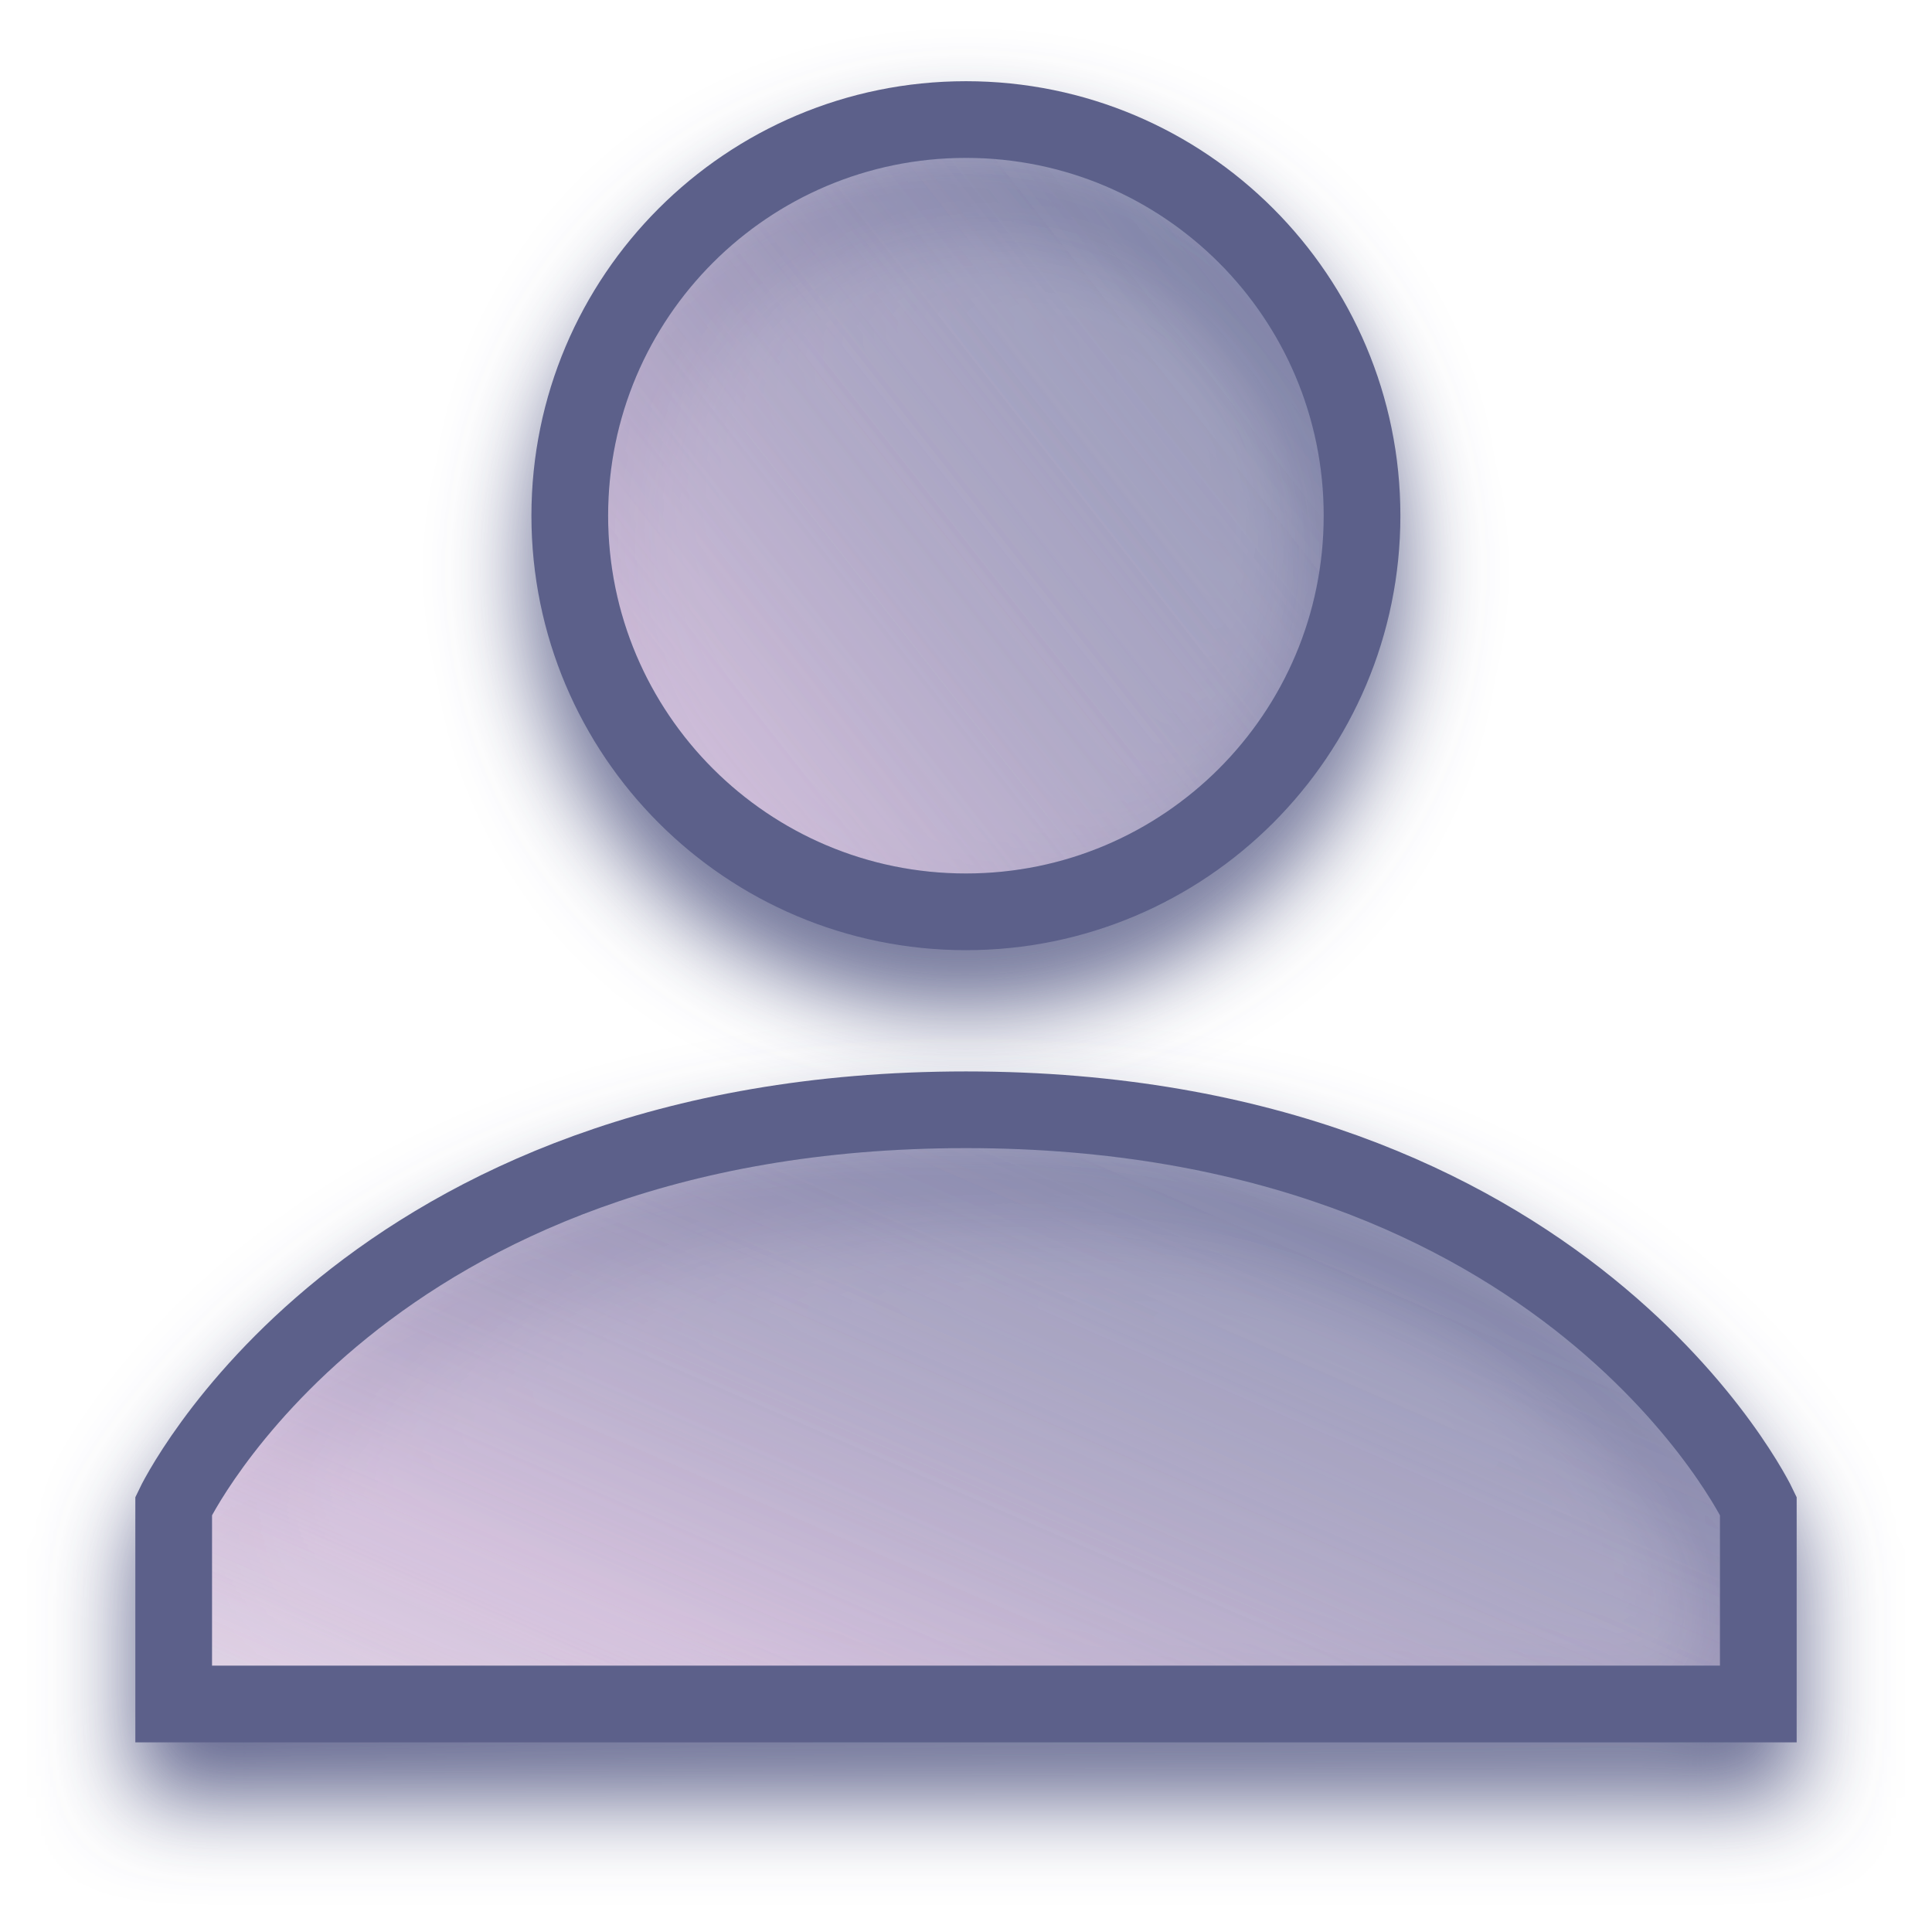
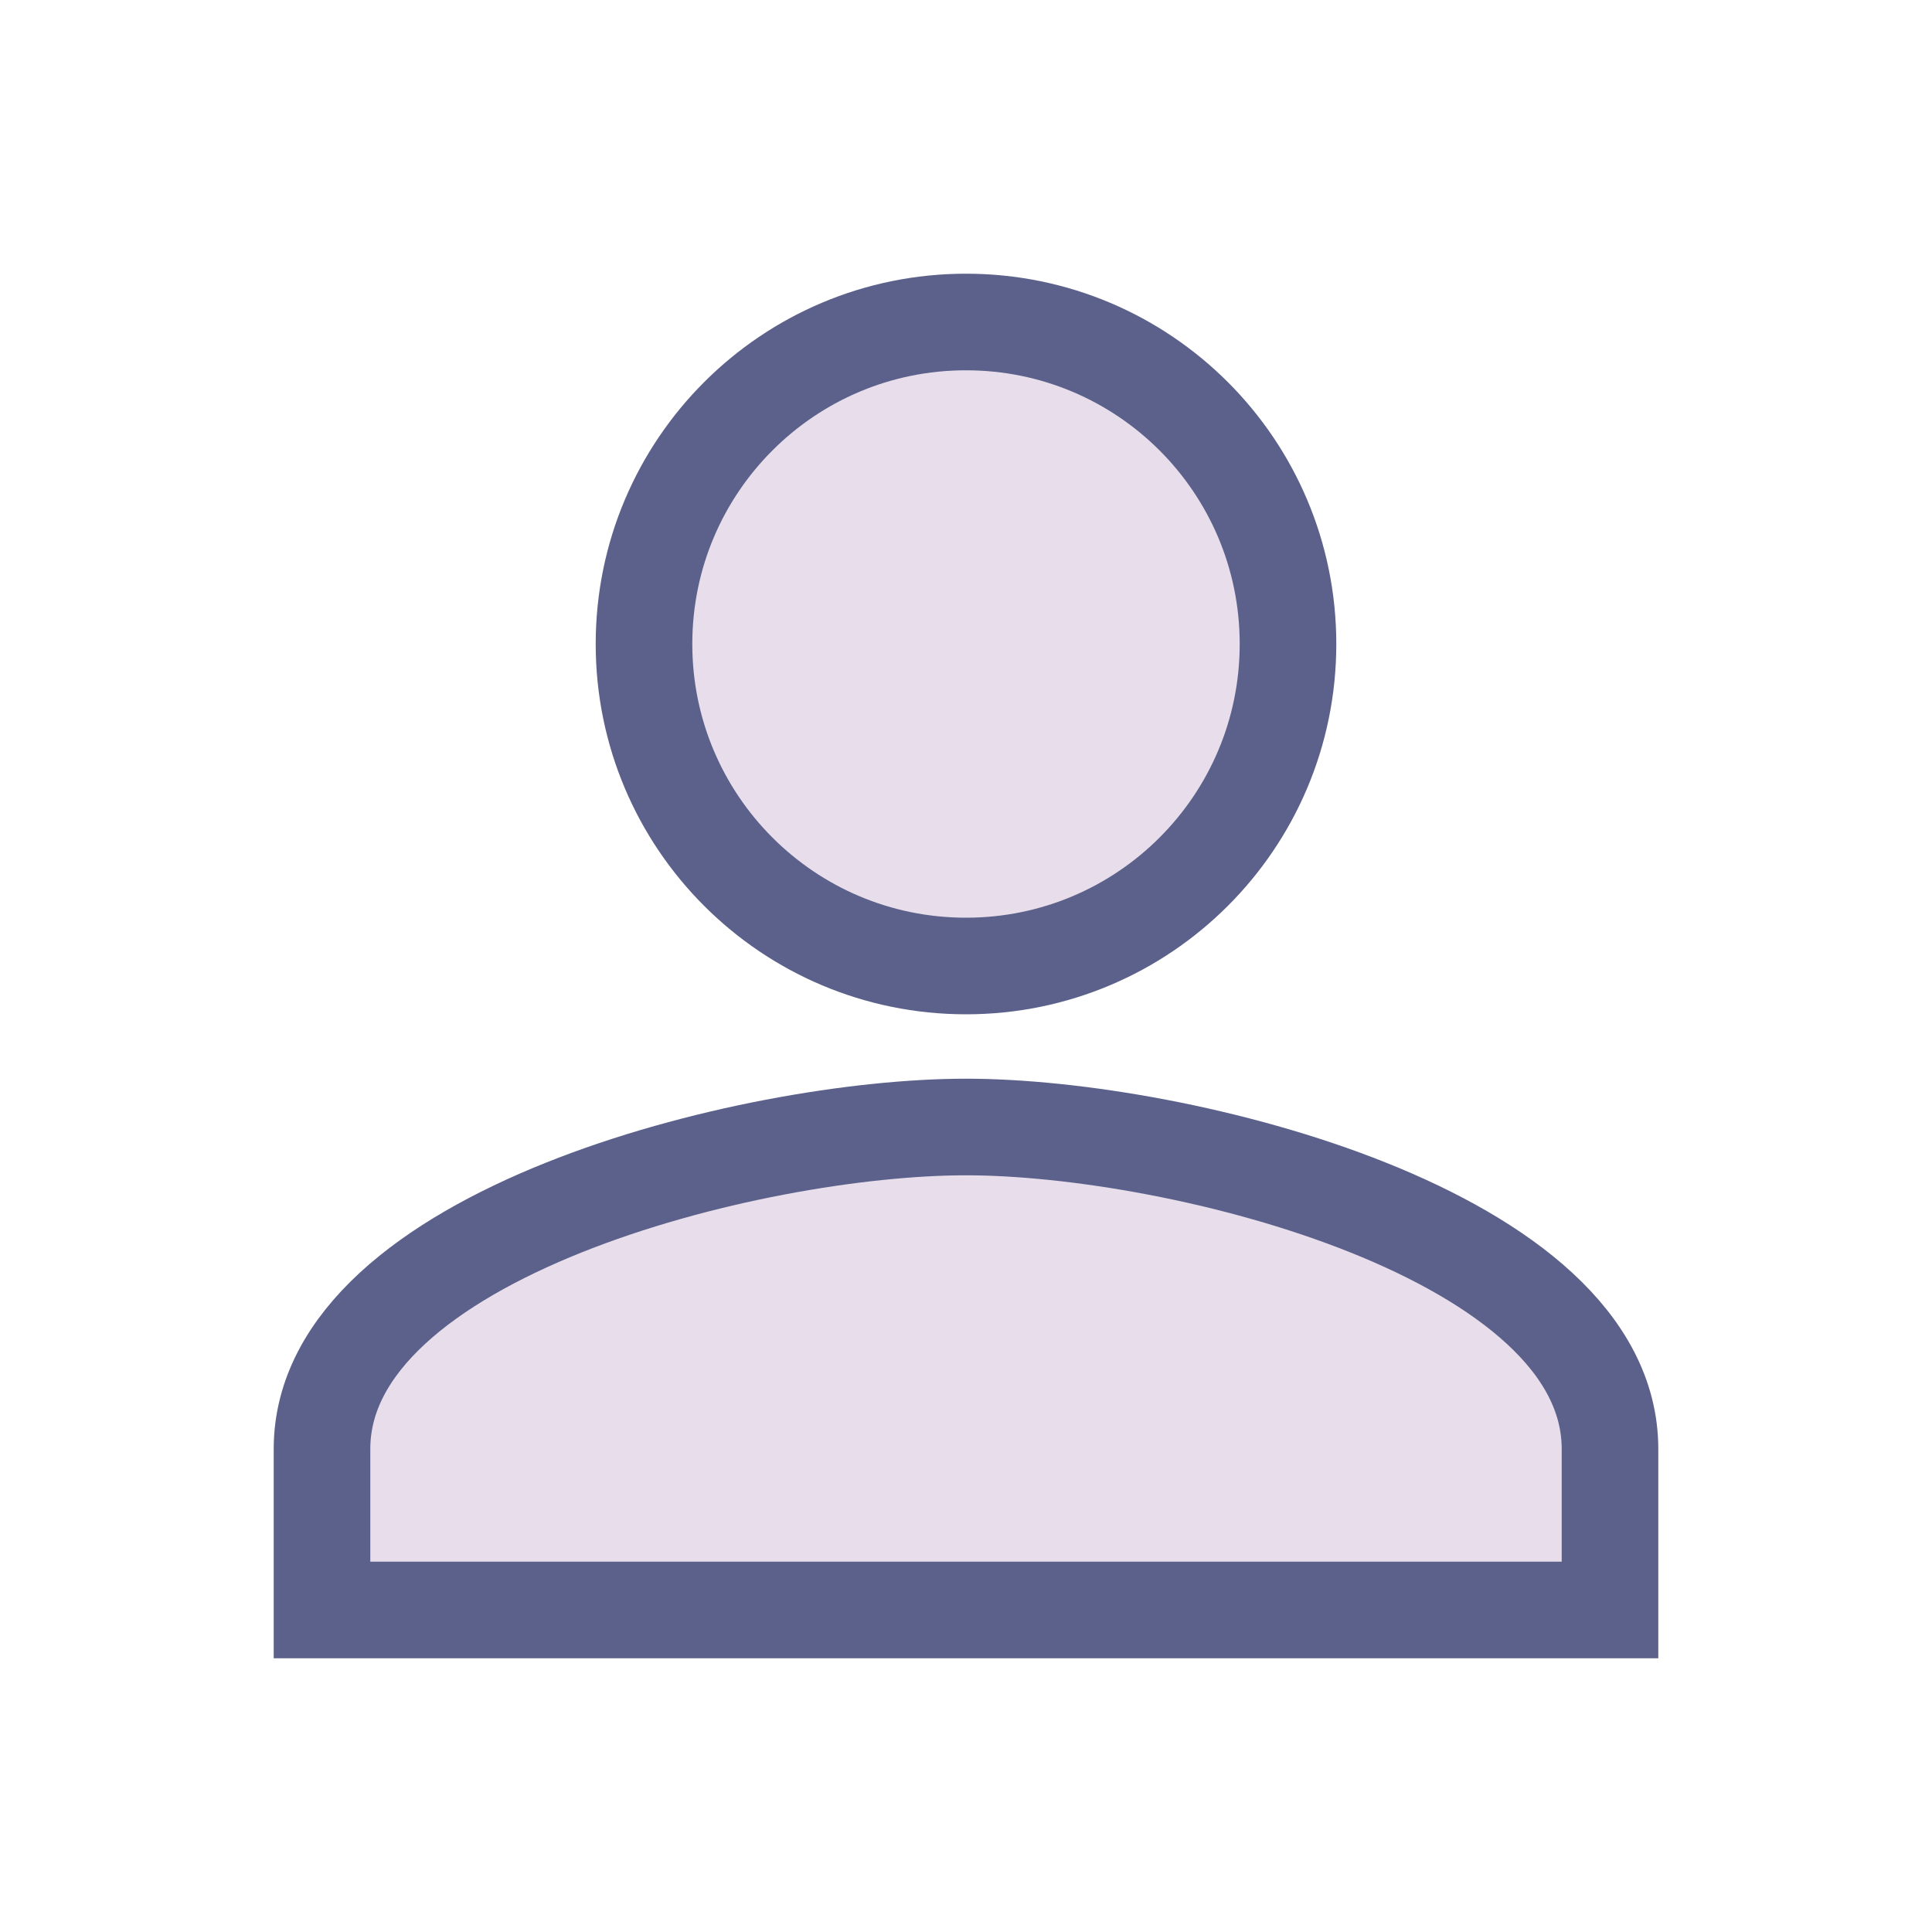
- <svg xmlns="http://www.w3.org/2000/svg" width="42.826" height="42.826" viewBox="0 0 42.826 42.826">
-   <defs>
-     <linearGradient id="linear-gradient" x1="1" y1="0.215" x2="0" y2="1" gradientUnits="objectBoundingBox">
-       <stop offset="0" stop-color="#5b618a" />
-       <stop offset="0" stop-color="#6e75a0" stop-opacity="0.431" />
-       <stop offset="0.833" stop-color="#e3cce9" stop-opacity="0.71" />
-       <stop offset="1" stop-color="#e8deeb" />
-     </linearGradient>
-     <filter id="Ellipse_213" x="8.781" y="0" width="25.263" height="25.263" filterUnits="userSpaceOnUse">
-       <feOffset dy="1.2" input="SourceAlpha" />
-       <feGaussianBlur stdDeviation="1" result="blur" />
-       <feFlood flood-color="#5b618a" />
-       <feComposite operator="in" in2="blur" />
-       <feComposite in="SourceGraphic" />
-     </filter>
-     <linearGradient id="linear-gradient-2" x1="0.918" y1="0.124" x2="-0.097" y2="1" gradientUnits="objectBoundingBox">
-       <stop offset="0" stop-color="#5b618a" />
-       <stop offset="0" stop-color="#6e75a0" stop-opacity="0.431" />
-       <stop offset="0.705" stop-color="#e3cce9" stop-opacity="0.71" />
-       <stop offset="1" stop-color="#e8deeb" />
-     </linearGradient>
-     <filter id="Path_4088" x="0" y="21.954" width="42.826" height="20.872" filterUnits="userSpaceOnUse">
-       <feOffset dy="1.2" input="SourceAlpha" />
-       <feGaussianBlur stdDeviation="1" result="blur-2" />
-       <feFlood flood-color="#5b618a" />
-       <feComposite operator="in" in2="blur-2" />
-       <feComposite in="SourceGraphic" />
-     </filter>
-   </defs>
-   <g id="User" transform="translate(3.85 2.65)">
-     <g transform="matrix(1, 0, 0, 1, -3.85, -2.65)" filter="url(#Ellipse_213)">
-       <circle id="Ellipse_213-2" data-name="Ellipse 213" cx="8.781" cy="8.781" r="8.781" transform="translate(12.63 2.65)" stroke="#5b618a" stroke-width="1.7" fill="url(#linear-gradient)" />
-     </g>
-     <g transform="matrix(1, 0, 0, 1, -3.85, -2.65)" filter="url(#Path_4088)">
-       <path id="Path_4088-2" data-name="Path 4088" d="M22.063,15.75C8.671,15.75,4.5,24.531,4.5,24.531v4.391H39.626V24.531S35.455,15.75,22.063,15.75Z" transform="translate(-0.65 8.85)" stroke="#5b618a" stroke-width="1.7" fill="url(#linear-gradient-2)" />
-     </g>
-   </g>
+ <svg xmlns="http://www.w3.org/2000/svg" id="profile-icon" viewBox="0 0 24 24">
+   <path d="M0 0h24v24H0z" fill="none" />
+   <path d="M12 12c2.21 0 4-1.79 4-4s-1.79-4-4-4-4 1.79-4 4 1.79 4 4 4zm0 2c-2.67 0-8 1.34-8 4v2h16v-2c0-2.66-5.33-4-8-4z" fill="#E8DEEB" stroke="#5b618a" stroke-width="1.2" />
</svg>
